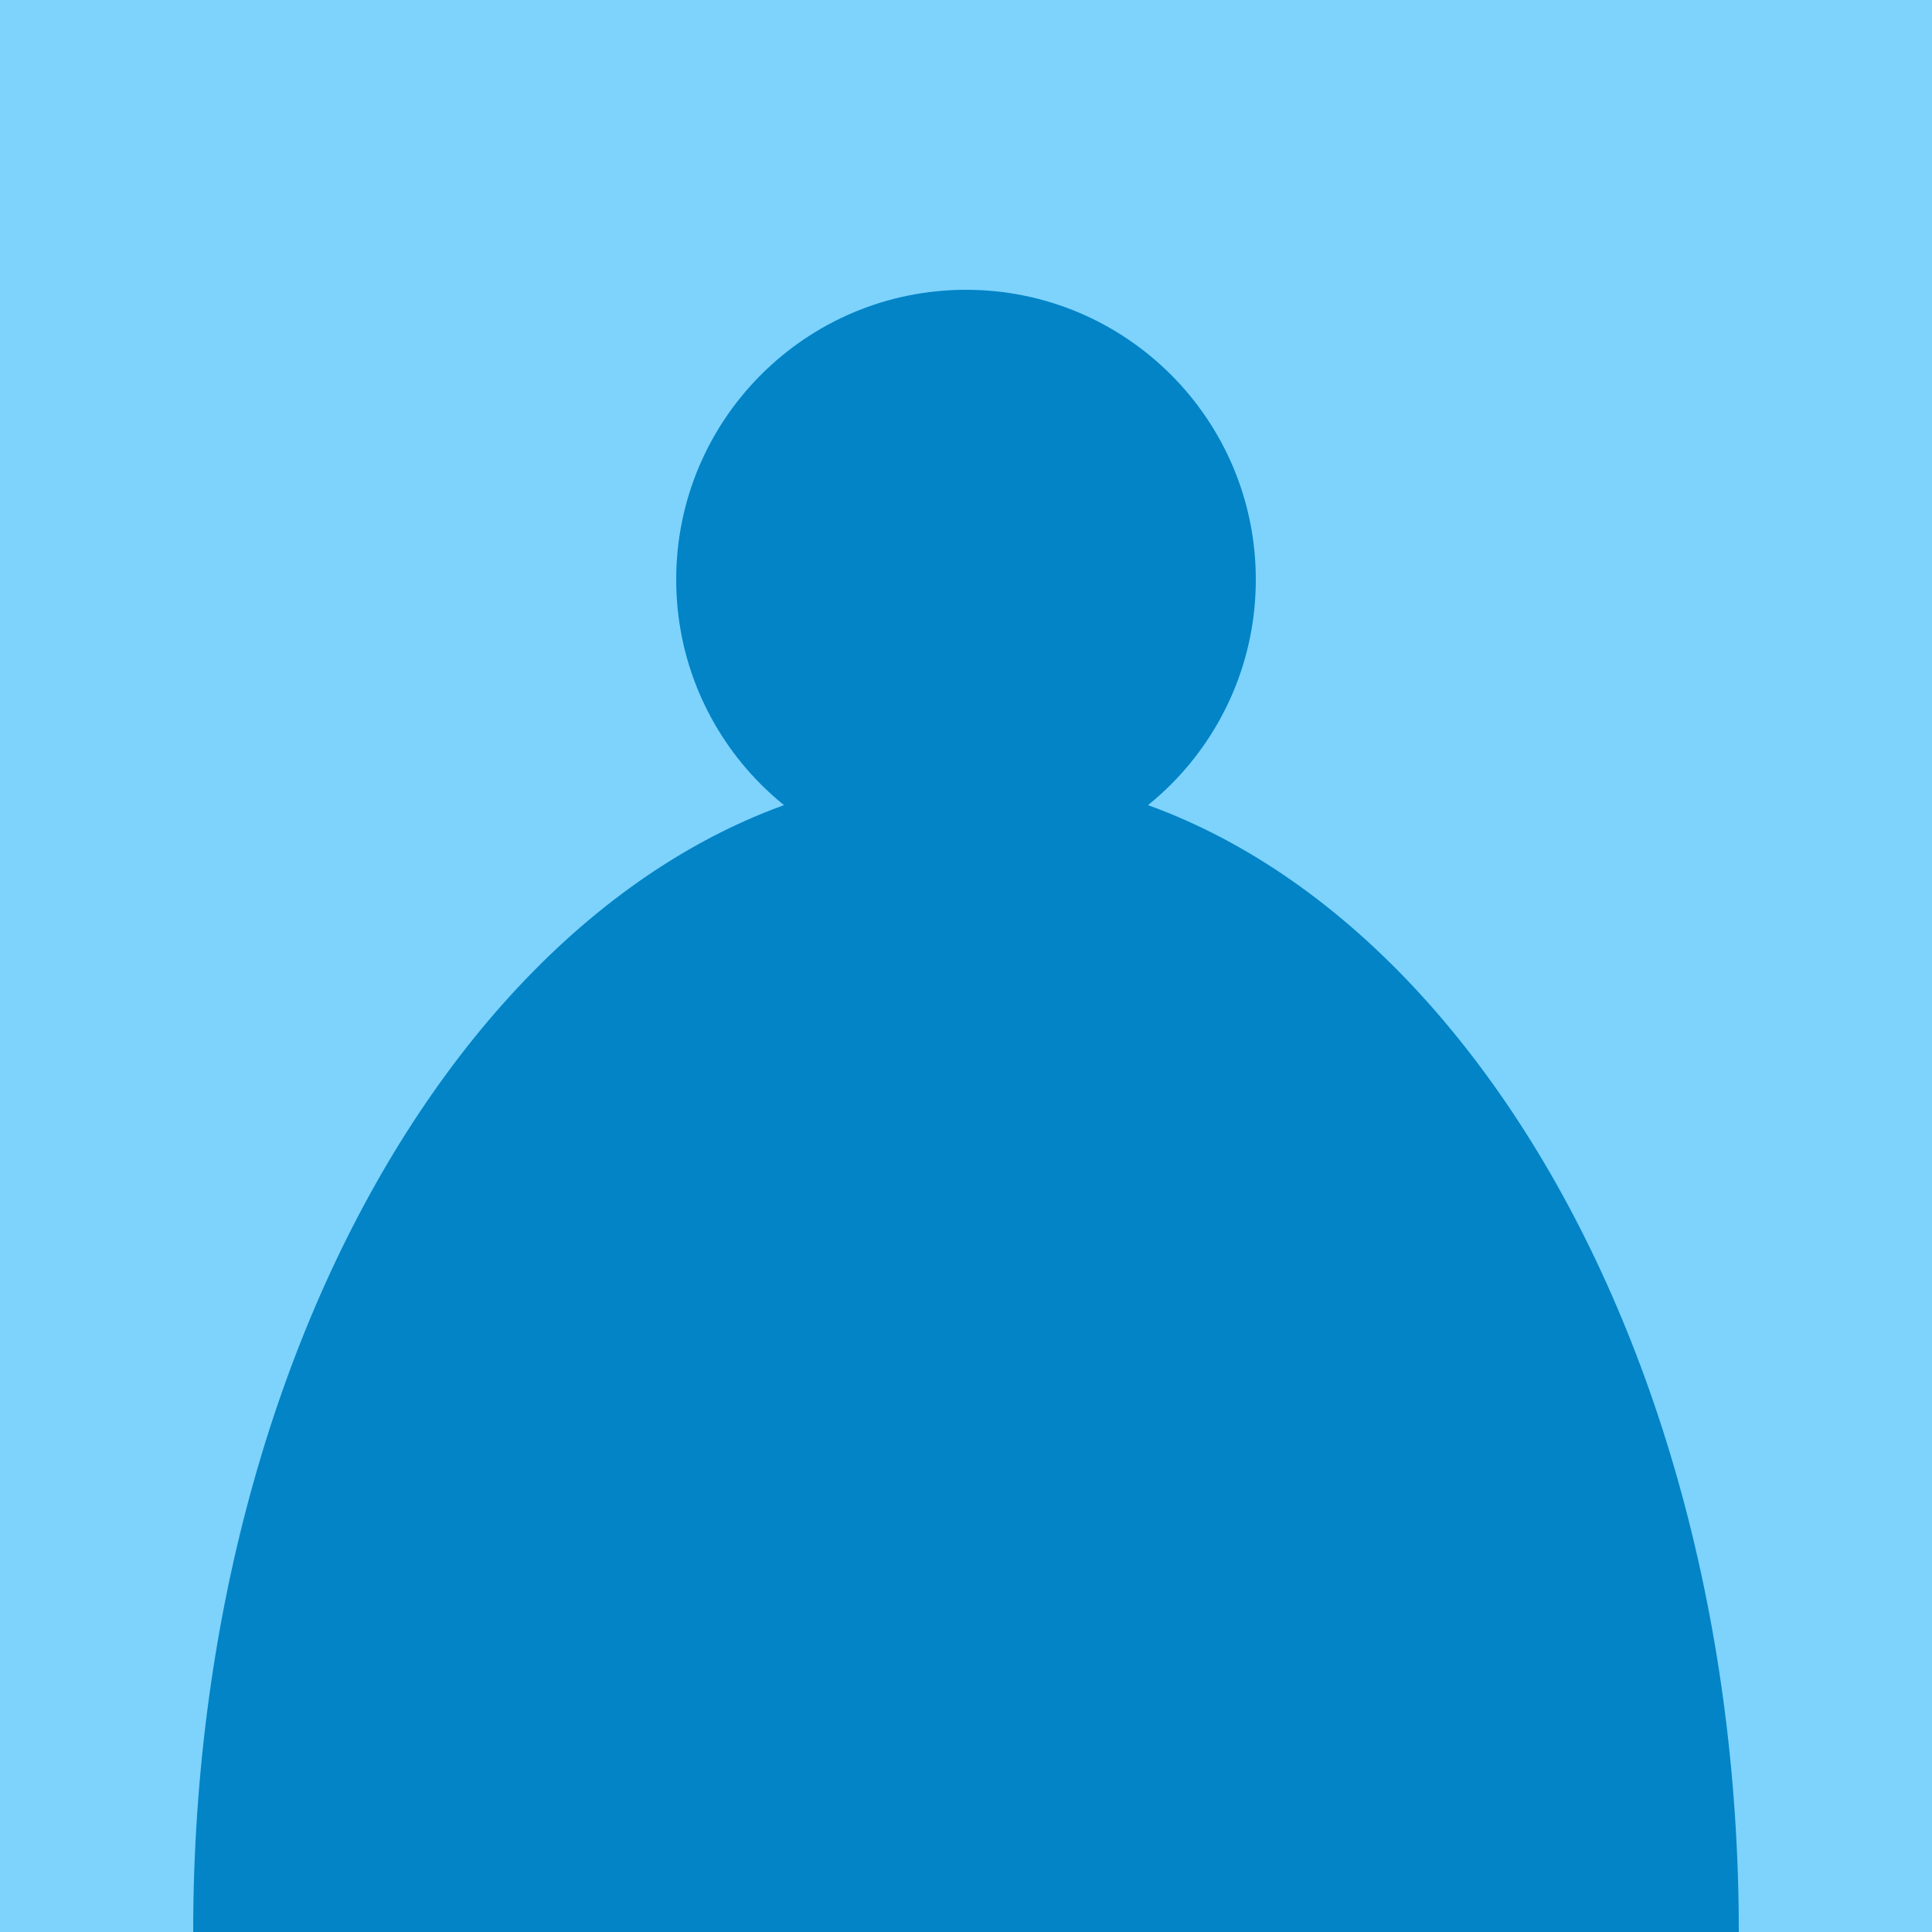
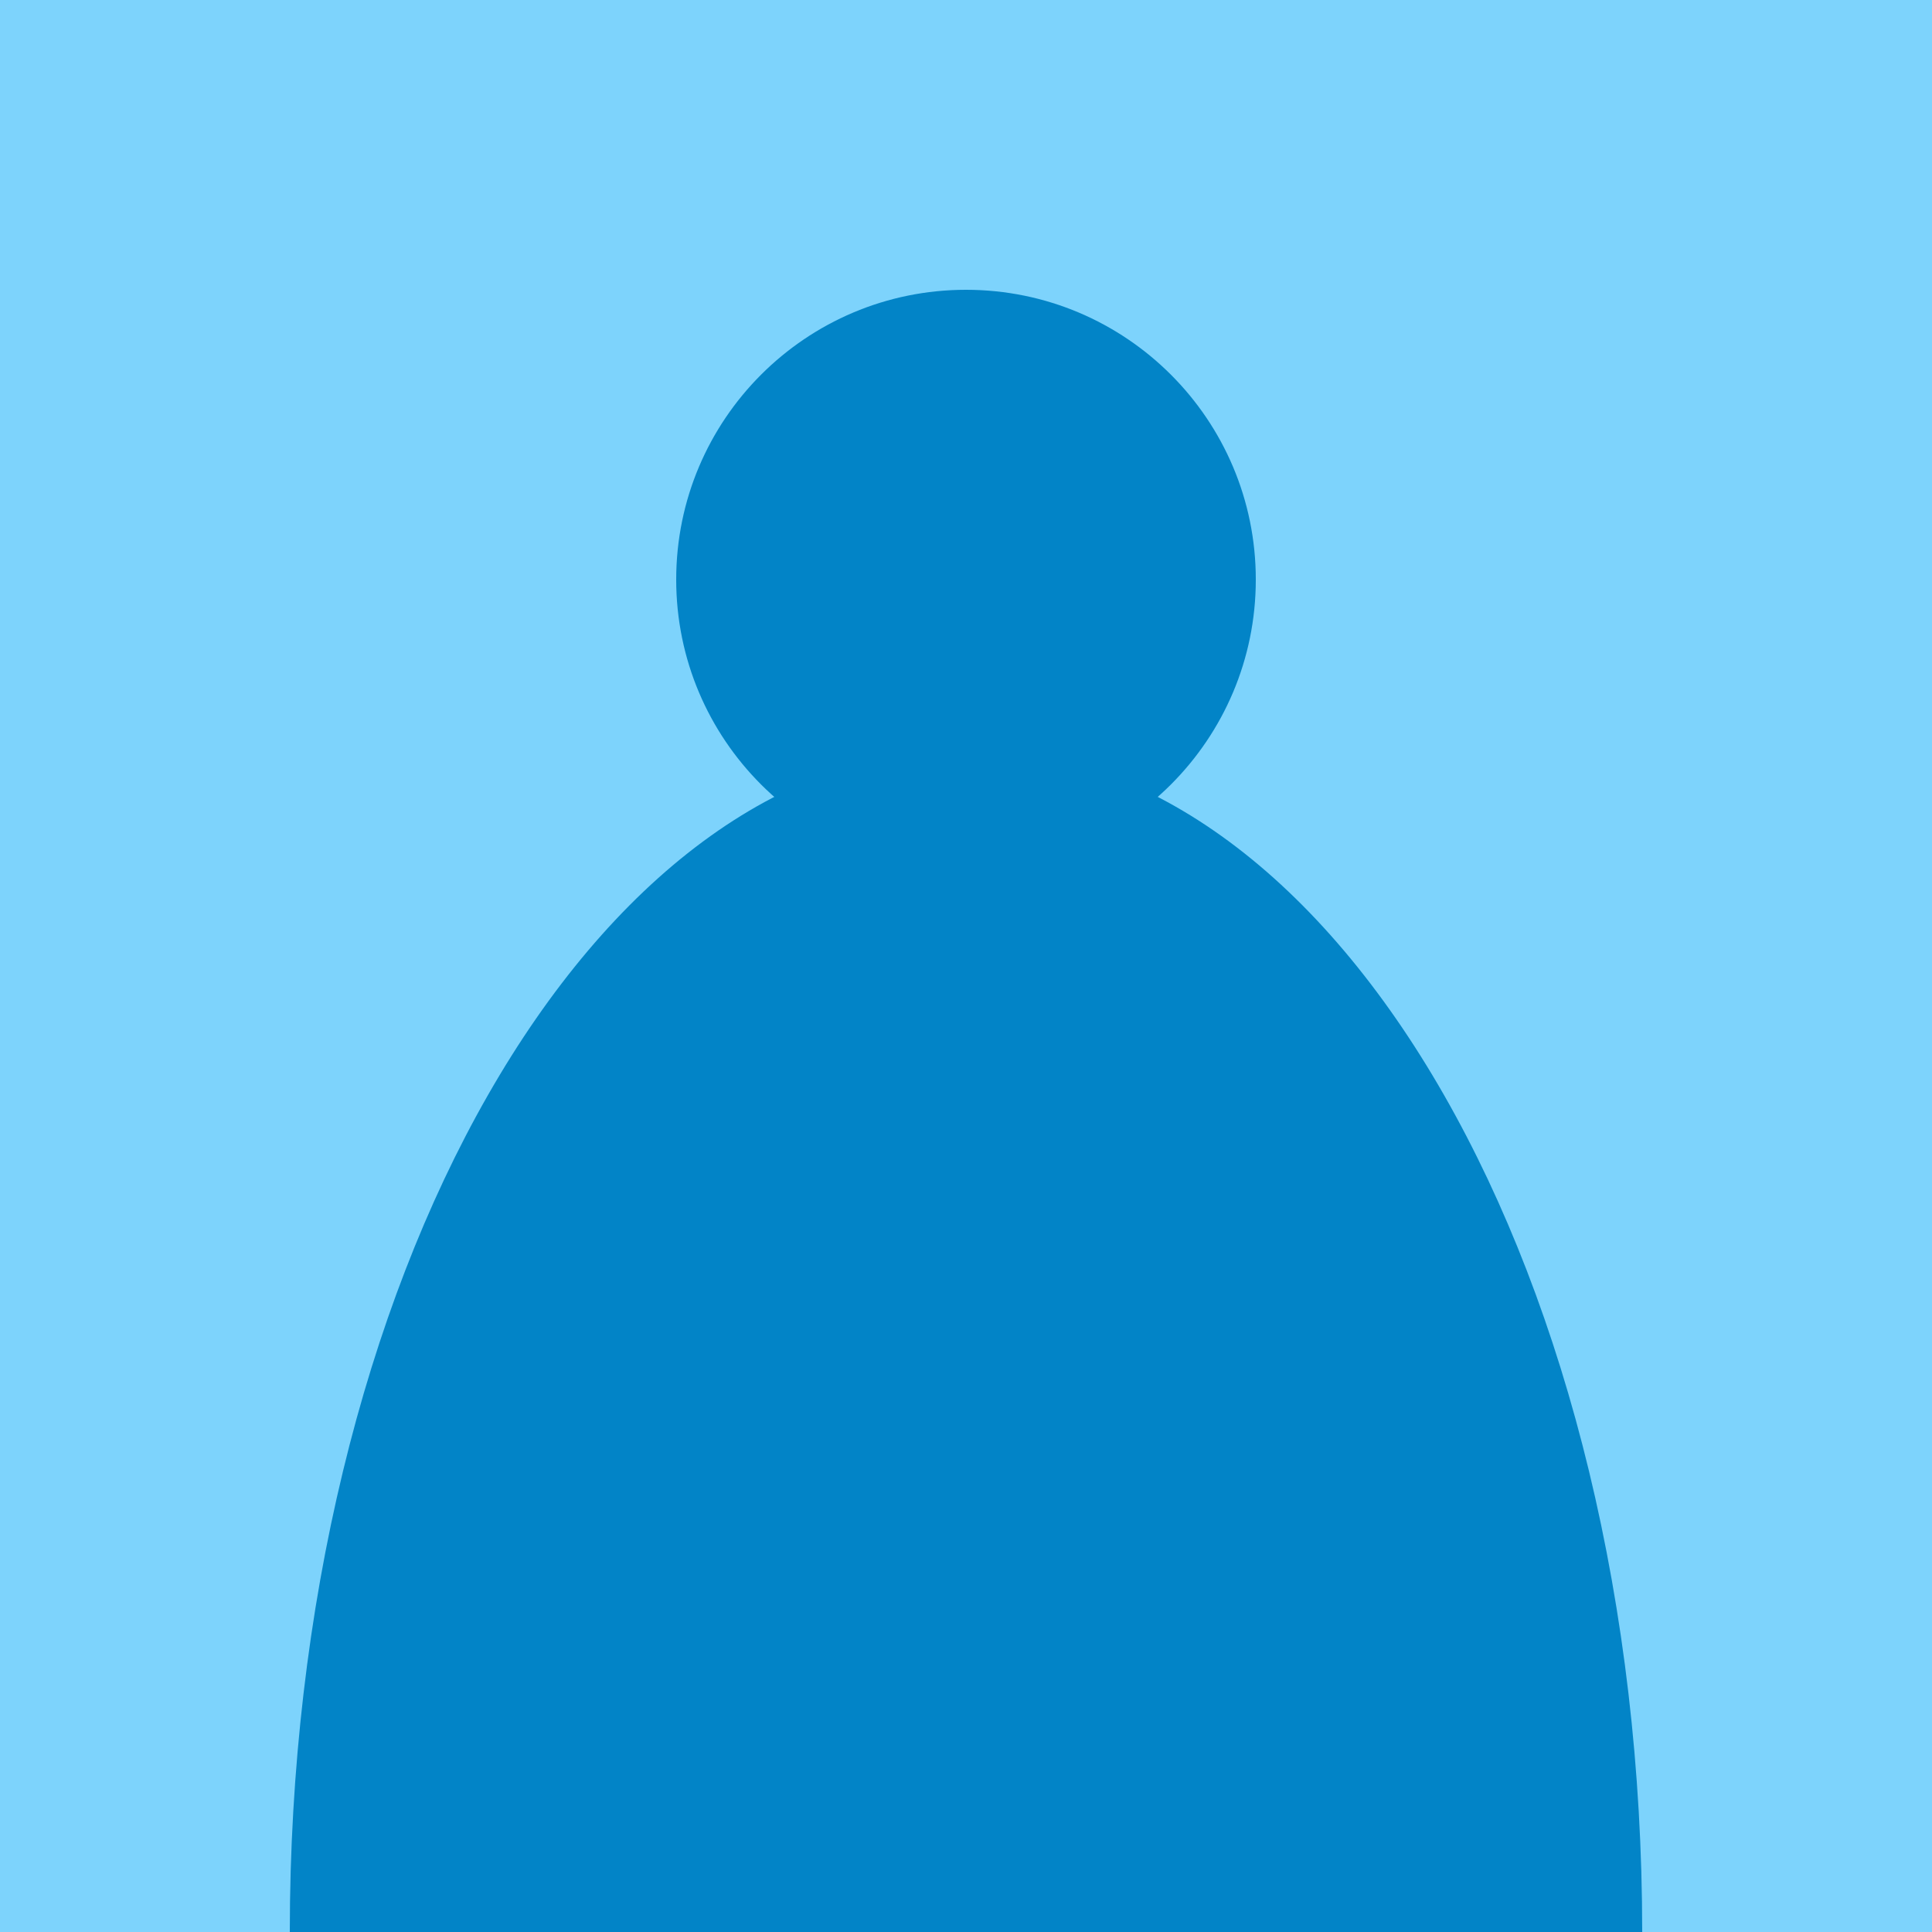
<svg xmlns="http://www.w3.org/2000/svg" viewBox="0 0 100 100">
  <rect width="100" height="100" fill="#7dd3fc" />
  <circle cx="50" cy="30" r="15" fill="#0284c7" />
-   <path d="M10,100 a20,30 0 1,1 80,0" fill="#0284c7" />
+   <path d="M15,100 a20,35 0 1,1 70,0" fill="#0284c7" />
</svg>
